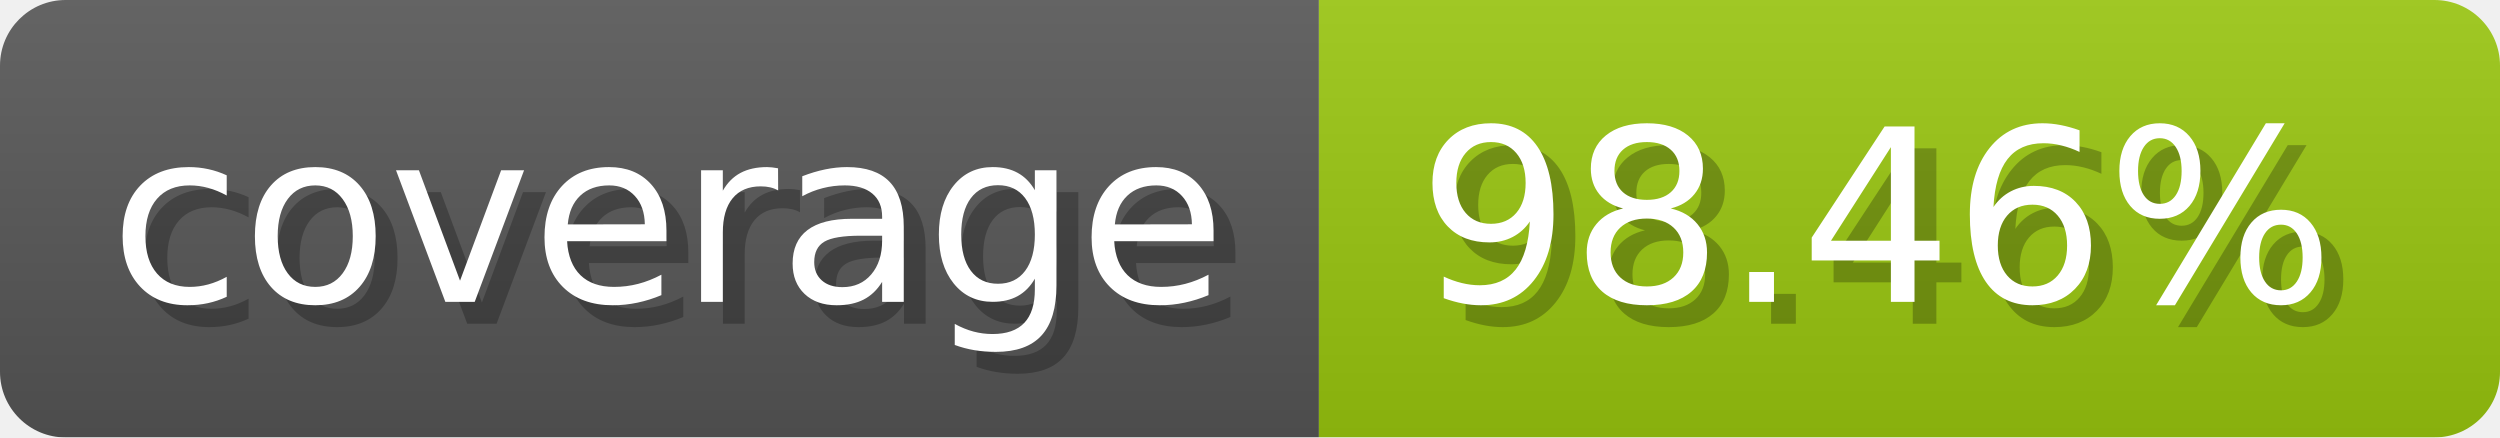
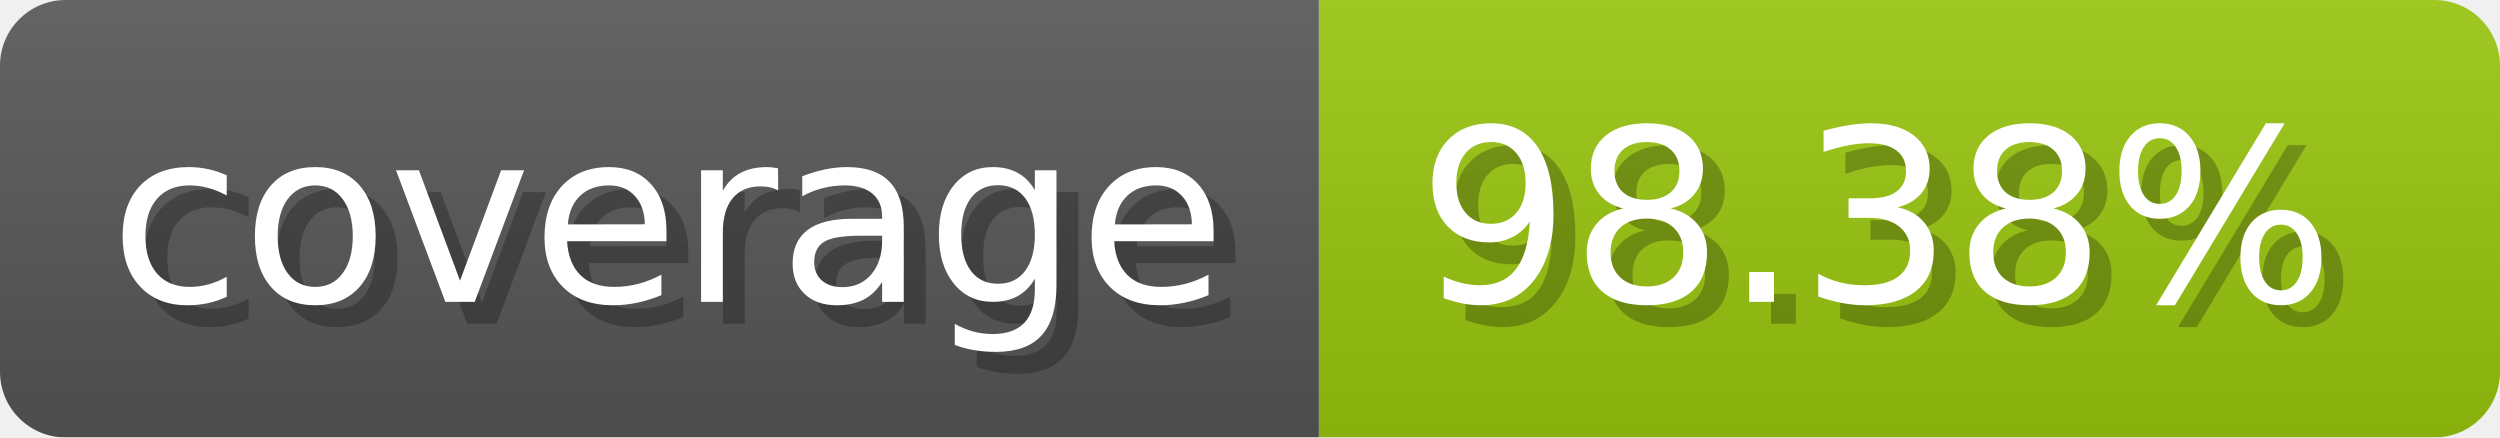
- <svg xmlns="http://www.w3.org/2000/svg" width="114.3" height="20" viewBox="0 0 1143 200" role="img" aria-label="coverage: 98.46%">
-   <linearGradient id="wUSeG" x2="0" y2="100%">
+ <svg xmlns="http://www.w3.org/2000/svg" width="114.3" height="20" viewBox="0 0 1143 200" role="img" aria-label="coverage: 98.38%">
+   <linearGradient id="fnkPA" x2="0" y2="100%">
    <stop offset="0" stop-opacity=".1" stop-color="#EEE" />
    <stop offset="1" stop-opacity=".1" />
  </linearGradient>
-   <mask id="TlBRJ">
+   <mask id="PVEFX">
    <rect width="1143" height="200" rx="30" fill="#FFF" />
  </mask>
-   <g mask="url(#TlBRJ)">
+   <g mask="url(#PVEFX)">
    <rect width="603" height="200" fill="#555" />
    <rect width="540" height="200" fill="#97c40f" x="603" />
-     <rect width="1143" height="200" fill="url(#wUSeG)" />
+     <rect width="1143" height="200" fill="url(#fnkPA)" />
  </g>
  <g aria-hidden="true" fill="#fff" text-anchor="start" font-family="Verdana,DejaVu Sans,sans-serif" font-size="110">
    <text x="60" y="148" textLength="503" fill="#000" opacity="0.25">coverage</text>
    <text x="50" y="138" textLength="503">coverage</text>
-     <text x="658" y="148" textLength="440" fill="#000" opacity="0.25">98.46%</text>
-     <text x="648" y="138" textLength="440">98.46%</text>
+     <text x="658" y="148" textLength="440" fill="#000" opacity="0.25">98.38%</text>
+     <text x="648" y="138" textLength="440">98.38%</text>
  </g>
</svg>
